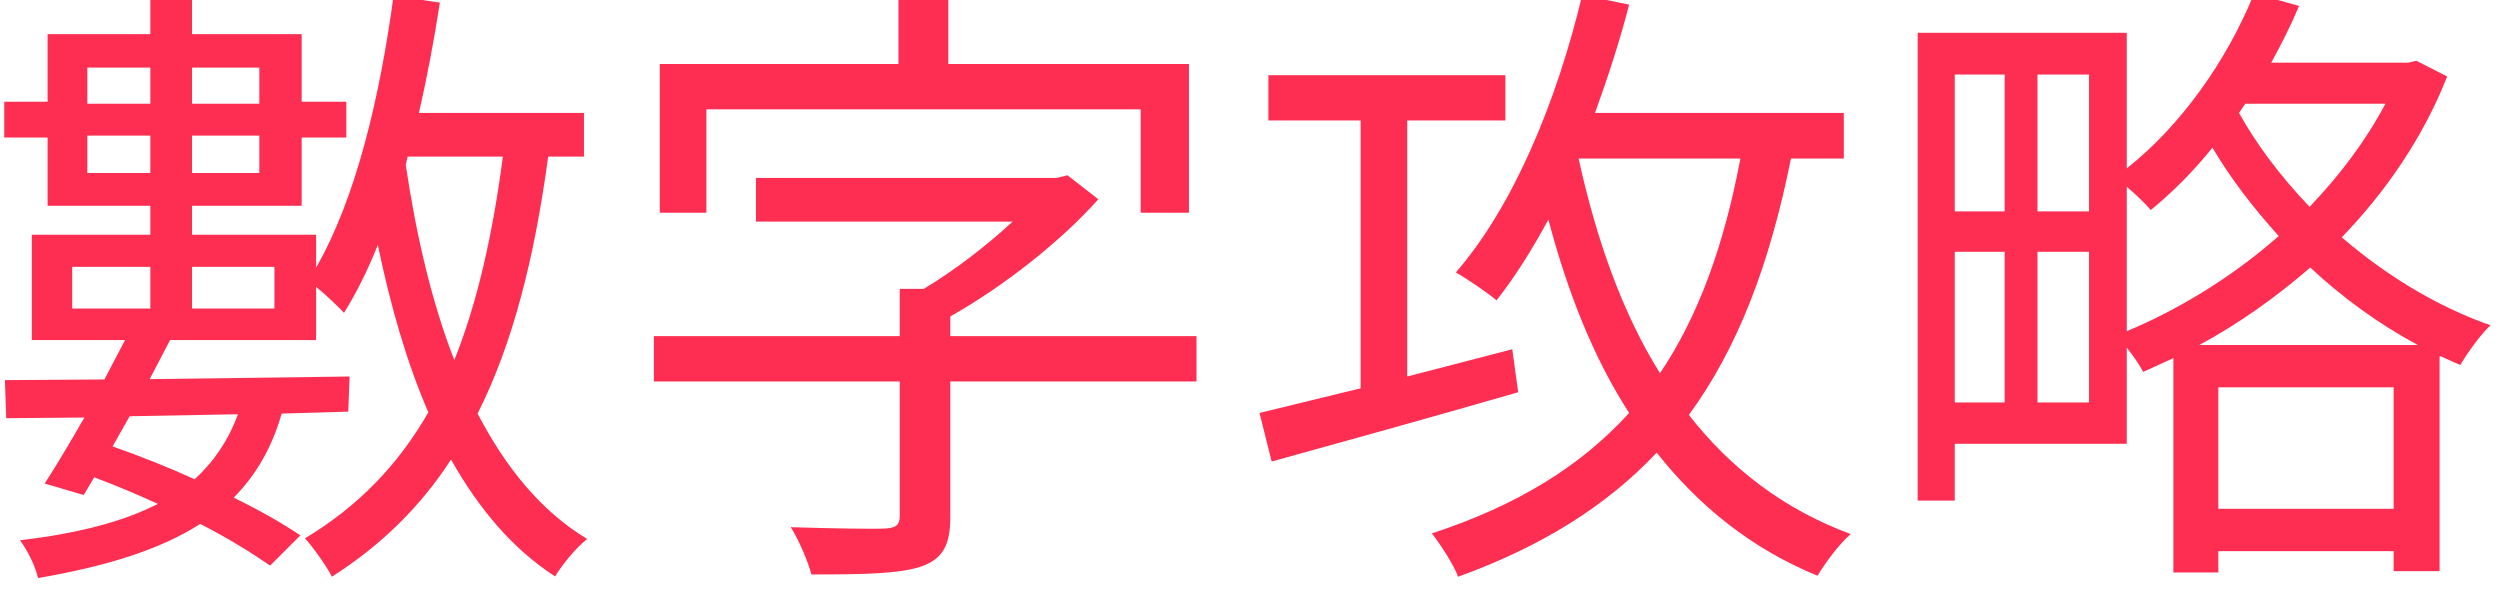
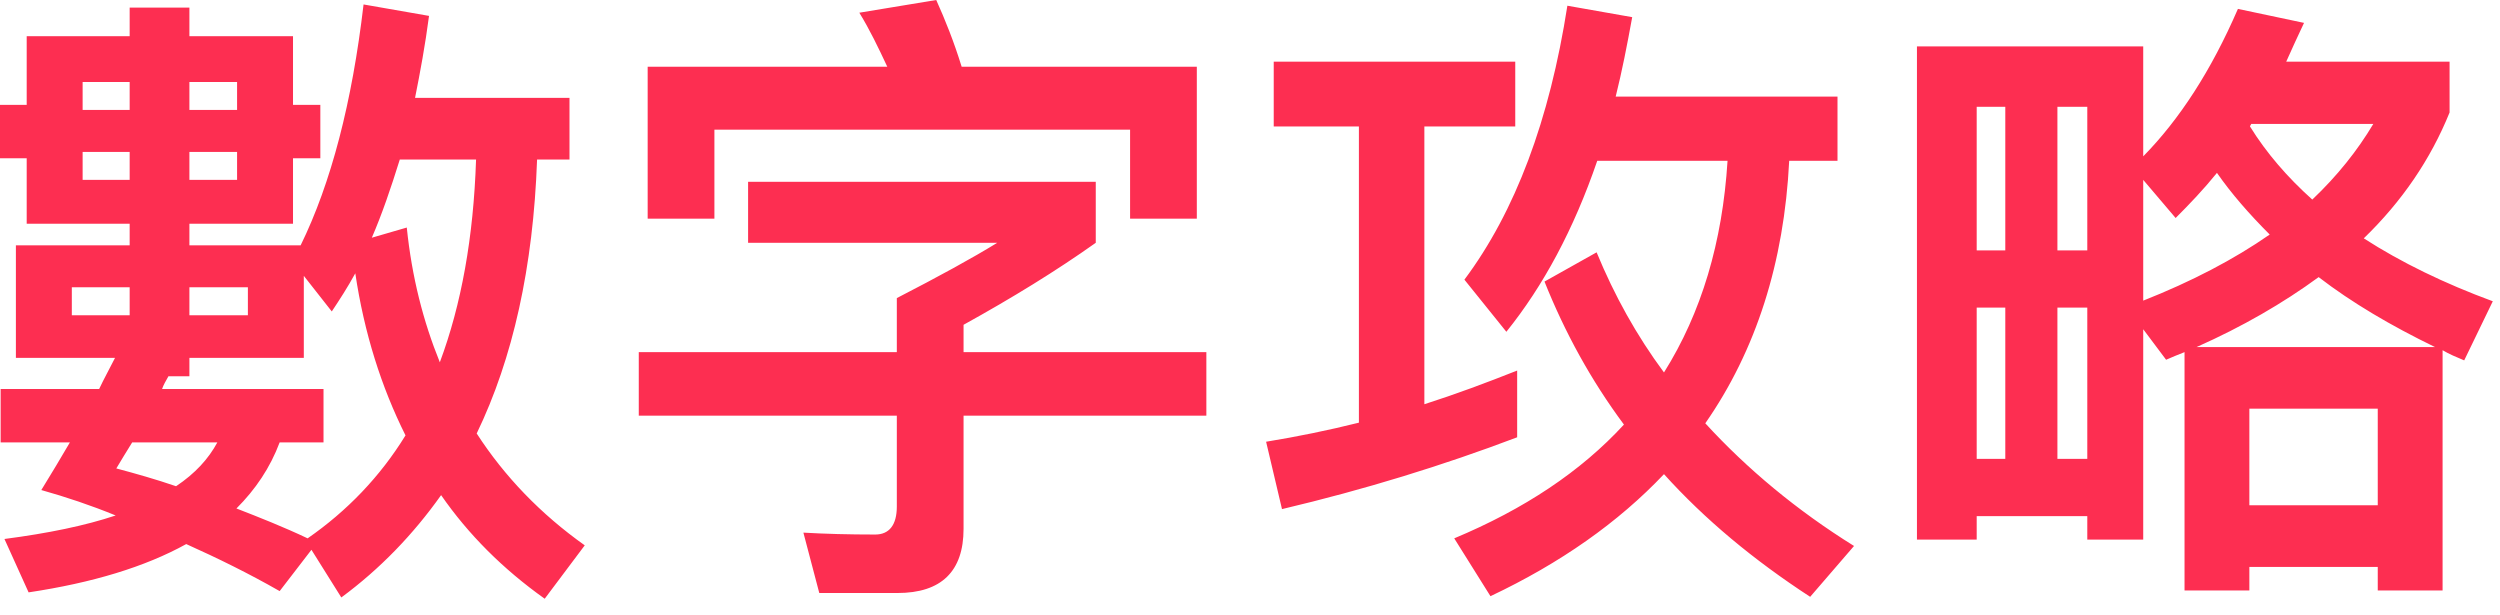
- <svg xmlns="http://www.w3.org/2000/svg" width="119px" height="29px" viewBox="0 0 119 29" version="1.1">
-   <g id="Page-1" stroke="none" stroke-width="1" fill="none" fill-rule="evenodd" font-family="PingFangHK-Semibold, PingFang HK" font-size="30" font-weight="500">
-     <text id="數字攻略" fill="#FD2E51">
-       <tspan x="-1" y="25">數字攻略</tspan>
-     </text>
+ <svg xmlns="http://www.w3.org/2000/svg" width="118px" height="29px" viewBox="0 0 118 29" version="1.1">
+   <g id="Page-1" stroke="none" stroke-width="1" fill="none" fill-rule="evenodd">
+     <path d="M18.87,7.53 C18.45,8.88 18.03,10.11 17.55,11.22 L19.2,10.74 C19.44,13.08 19.98,15.18 20.76,17.1 C21.78,14.37 22.35,11.19 22.47,7.53 L18.87,7.53 Z M19.14,20.55 C18,18.27 17.19,15.72 16.77,12.9 C16.41,13.56 16.02,14.16 15.66,14.7 L14.34,13.02 L14.34,16.89 L8.94,16.89 L8.94,17.76 L7.95,17.76 C7.83,17.97 7.71,18.18 7.65,18.36 L15.27,18.36 L15.27,20.88 L13.2,20.88 C12.75,22.08 12.06,23.1 11.16,24 C12.24,24.42 13.38,24.87 14.52,25.41 C16.38,24.12 17.94,22.5 19.14,20.55 Z M8.31,22.95 C9.21,22.35 9.84,21.66 10.26,20.88 L6.24,20.88 C5.97,21.3 5.73,21.72 5.49,22.11 C6.39,22.35 7.35,22.62 8.31,22.95 Z M14.7,25.95 L13.2,27.9 C11.73,27.06 10.26,26.34 8.79,25.68 C6.84,26.76 4.35,27.51 1.35,27.96 L0.21,25.44 C2.28,25.17 4.02,24.81 5.46,24.33 C4.29,23.85 3.12,23.46 1.95,23.13 C2.43,22.35 2.88,21.6 3.3,20.88 L0.03,20.88 L0.03,18.36 L4.68,18.36 C4.92,17.85 5.19,17.37 5.43,16.89 L0.75,16.89 L0.75,11.58 L6.12,11.58 L6.12,10.56 L1.26,10.56 L1.26,7.47 L0,7.47 L0,4.95 L1.26,4.95 L1.26,1.71 L6.12,1.71 L6.12,0.36 L8.94,0.36 L8.94,1.71 L13.83,1.71 L13.83,4.95 L15.12,4.95 L15.12,7.47 L13.83,7.47 L13.83,10.56 L8.94,10.56 L8.94,11.58 L14.19,11.58 C15.63,8.64 16.62,4.83 17.16,0.21 L20.25,0.75 C20.07,2.13 19.83,3.42 19.59,4.62 L26.88,4.62 L26.88,7.53 L25.35,7.53 C25.17,12.6 24.21,16.92 22.5,20.46 C23.82,22.5 25.53,24.27 27.6,25.74 L25.71,28.26 C23.73,26.85 22.11,25.23 20.82,23.37 C19.5,25.23 17.94,26.85 16.11,28.2 L14.7,25.95 Z M11.19,8.49 L11.19,7.17 L8.94,7.17 L8.94,8.49 L11.19,8.49 Z M8.94,5.19 L11.19,5.19 L11.19,3.87 L8.94,3.87 L8.94,5.19 Z M6.12,8.49 L6.12,7.17 L3.9,7.17 L3.9,8.49 L6.12,8.49 Z M3.9,5.19 L6.12,5.19 L6.12,3.87 L3.9,3.87 L3.9,5.19 Z M11.7,14.88 L11.7,13.56 L8.94,13.56 L8.94,14.88 L11.7,14.88 Z M6.12,14.88 L6.12,13.56 L3.39,13.56 L3.39,14.88 L6.12,14.88 Z M56.49,3.15 L56.49,10.32 L53.34,10.32 L53.34,6.12 L33.72,6.12 L33.72,10.32 L30.57,10.32 L30.57,3.15 L41.88,3.15 C41.46,2.25 41.04,1.38 40.56,0.6 L44.19,0 C44.61,0.93 45.03,1.98 45.39,3.15 L56.49,3.15 Z M35.31,8.58 L51.72,8.58 L51.72,11.46 C49.86,12.78 47.76,14.07 45.48,15.33 L45.48,16.62 L56.94,16.62 L56.94,19.62 L45.48,19.62 L45.48,24.96 C45.48,26.97 44.43,27.99 42.36,27.99 L38.67,27.99 L37.92,25.14 C38.94,25.2 40.08,25.23 41.31,25.23 C41.97,25.23 42.33,24.78 42.33,23.91 L42.33,19.62 L30.15,19.62 L30.15,16.62 L42.33,16.62 L42.33,14.07 C44.31,13.05 45.9,12.18 47.07,11.46 L35.31,11.46 L35.31,8.58 Z M64.14,5.97 L60.12,5.97 L60.12,2.91 L71.52,2.91 L71.52,5.97 L67.23,5.97 L67.23,19.08 C68.73,18.6 70.17,18.06 71.61,17.49 L71.61,20.64 C68.13,21.96 64.44,23.1 60.51,24.03 L59.76,20.85 C61.23,20.61 62.7,20.31 64.14,19.95 L64.14,5.97 Z M75.39,7.59 C74.28,10.83 72.84,13.5 71.1,15.66 L69.12,13.2 C71.52,9.99 73.14,5.67 73.98,0.27 L77.04,0.81 C76.8,2.13 76.56,3.36 76.26,4.56 L86.73,4.56 L86.73,7.59 L84.45,7.59 C84.21,12.39 82.89,16.53 80.49,19.98 C82.47,22.14 84.81,24.09 87.51,25.77 L85.44,28.17 C82.77,26.43 80.46,24.51 78.54,22.38 C76.38,24.66 73.65,26.58 70.35,28.14 L68.64,25.41 C71.94,24.03 74.61,22.26 76.65,20.04 C75.09,17.94 73.86,15.69 72.9,13.29 L75.36,11.91 C76.2,13.95 77.25,15.84 78.54,17.58 C80.31,14.76 81.3,11.43 81.54,7.59 L75.39,7.59 Z M114.93,16.38 C112.83,15.36 111,14.28 109.44,13.08 C107.76,14.31 105.84,15.42 103.68,16.38 L114.93,16.38 Z M103.11,16.62 C102.81,16.74 102.51,16.86 102.24,16.98 L101.16,15.54 L101.16,25.47 L98.52,25.47 L98.52,24.36 L93.3,24.36 L93.3,25.47 L90.48,25.47 L90.48,2.19 L101.16,2.19 L101.16,7.38 C102.87,5.64 104.37,3.33 105.63,0.42 L108.75,1.08 C108.45,1.71 108.18,2.31 107.91,2.91 L115.62,2.91 L115.62,5.31 C114.72,7.53 113.37,9.51 111.57,11.25 C113.34,12.39 115.38,13.38 117.66,14.22 L116.31,17.01 C115.95,16.86 115.59,16.71 115.29,16.53 L115.29,27.87 L112.23,27.87 L112.23,26.76 L106.17,26.76 L106.17,27.87 L103.11,27.87 L103.11,16.62 Z M101.16,8.49 L101.16,14.19 C103.44,13.29 105.45,12.24 107.13,11.07 C106.17,10.11 105.33,9.15 104.64,8.16 C104.01,8.94 103.35,9.63 102.69,10.29 L101.16,8.49 Z M109.14,9.42 C110.31,8.31 111.27,7.11 112.02,5.85 L106.26,5.85 C106.23,5.91 106.2,5.94 106.2,5.97 C106.98,7.23 107.97,8.37 109.14,9.42 Z M106.17,23.85 L112.23,23.85 L112.23,19.29 L106.17,19.29 L106.17,23.85 Z M98.52,21.66 L98.52,14.52 L97.11,14.52 L97.11,21.66 L98.52,21.66 Z M98.52,11.82 L98.52,5.04 L97.11,5.04 L97.11,11.82 L98.52,11.82 Z M94.65,5.04 L93.3,5.04 L93.3,11.82 L94.65,11.82 L94.65,5.04 Z M93.3,14.52 L93.3,21.66 L94.65,21.66 L94.65,14.52 L93.3,14.52 Z" id="數字攻略-copy-2" fill="#FD2E51" />
  </g>
</svg>
